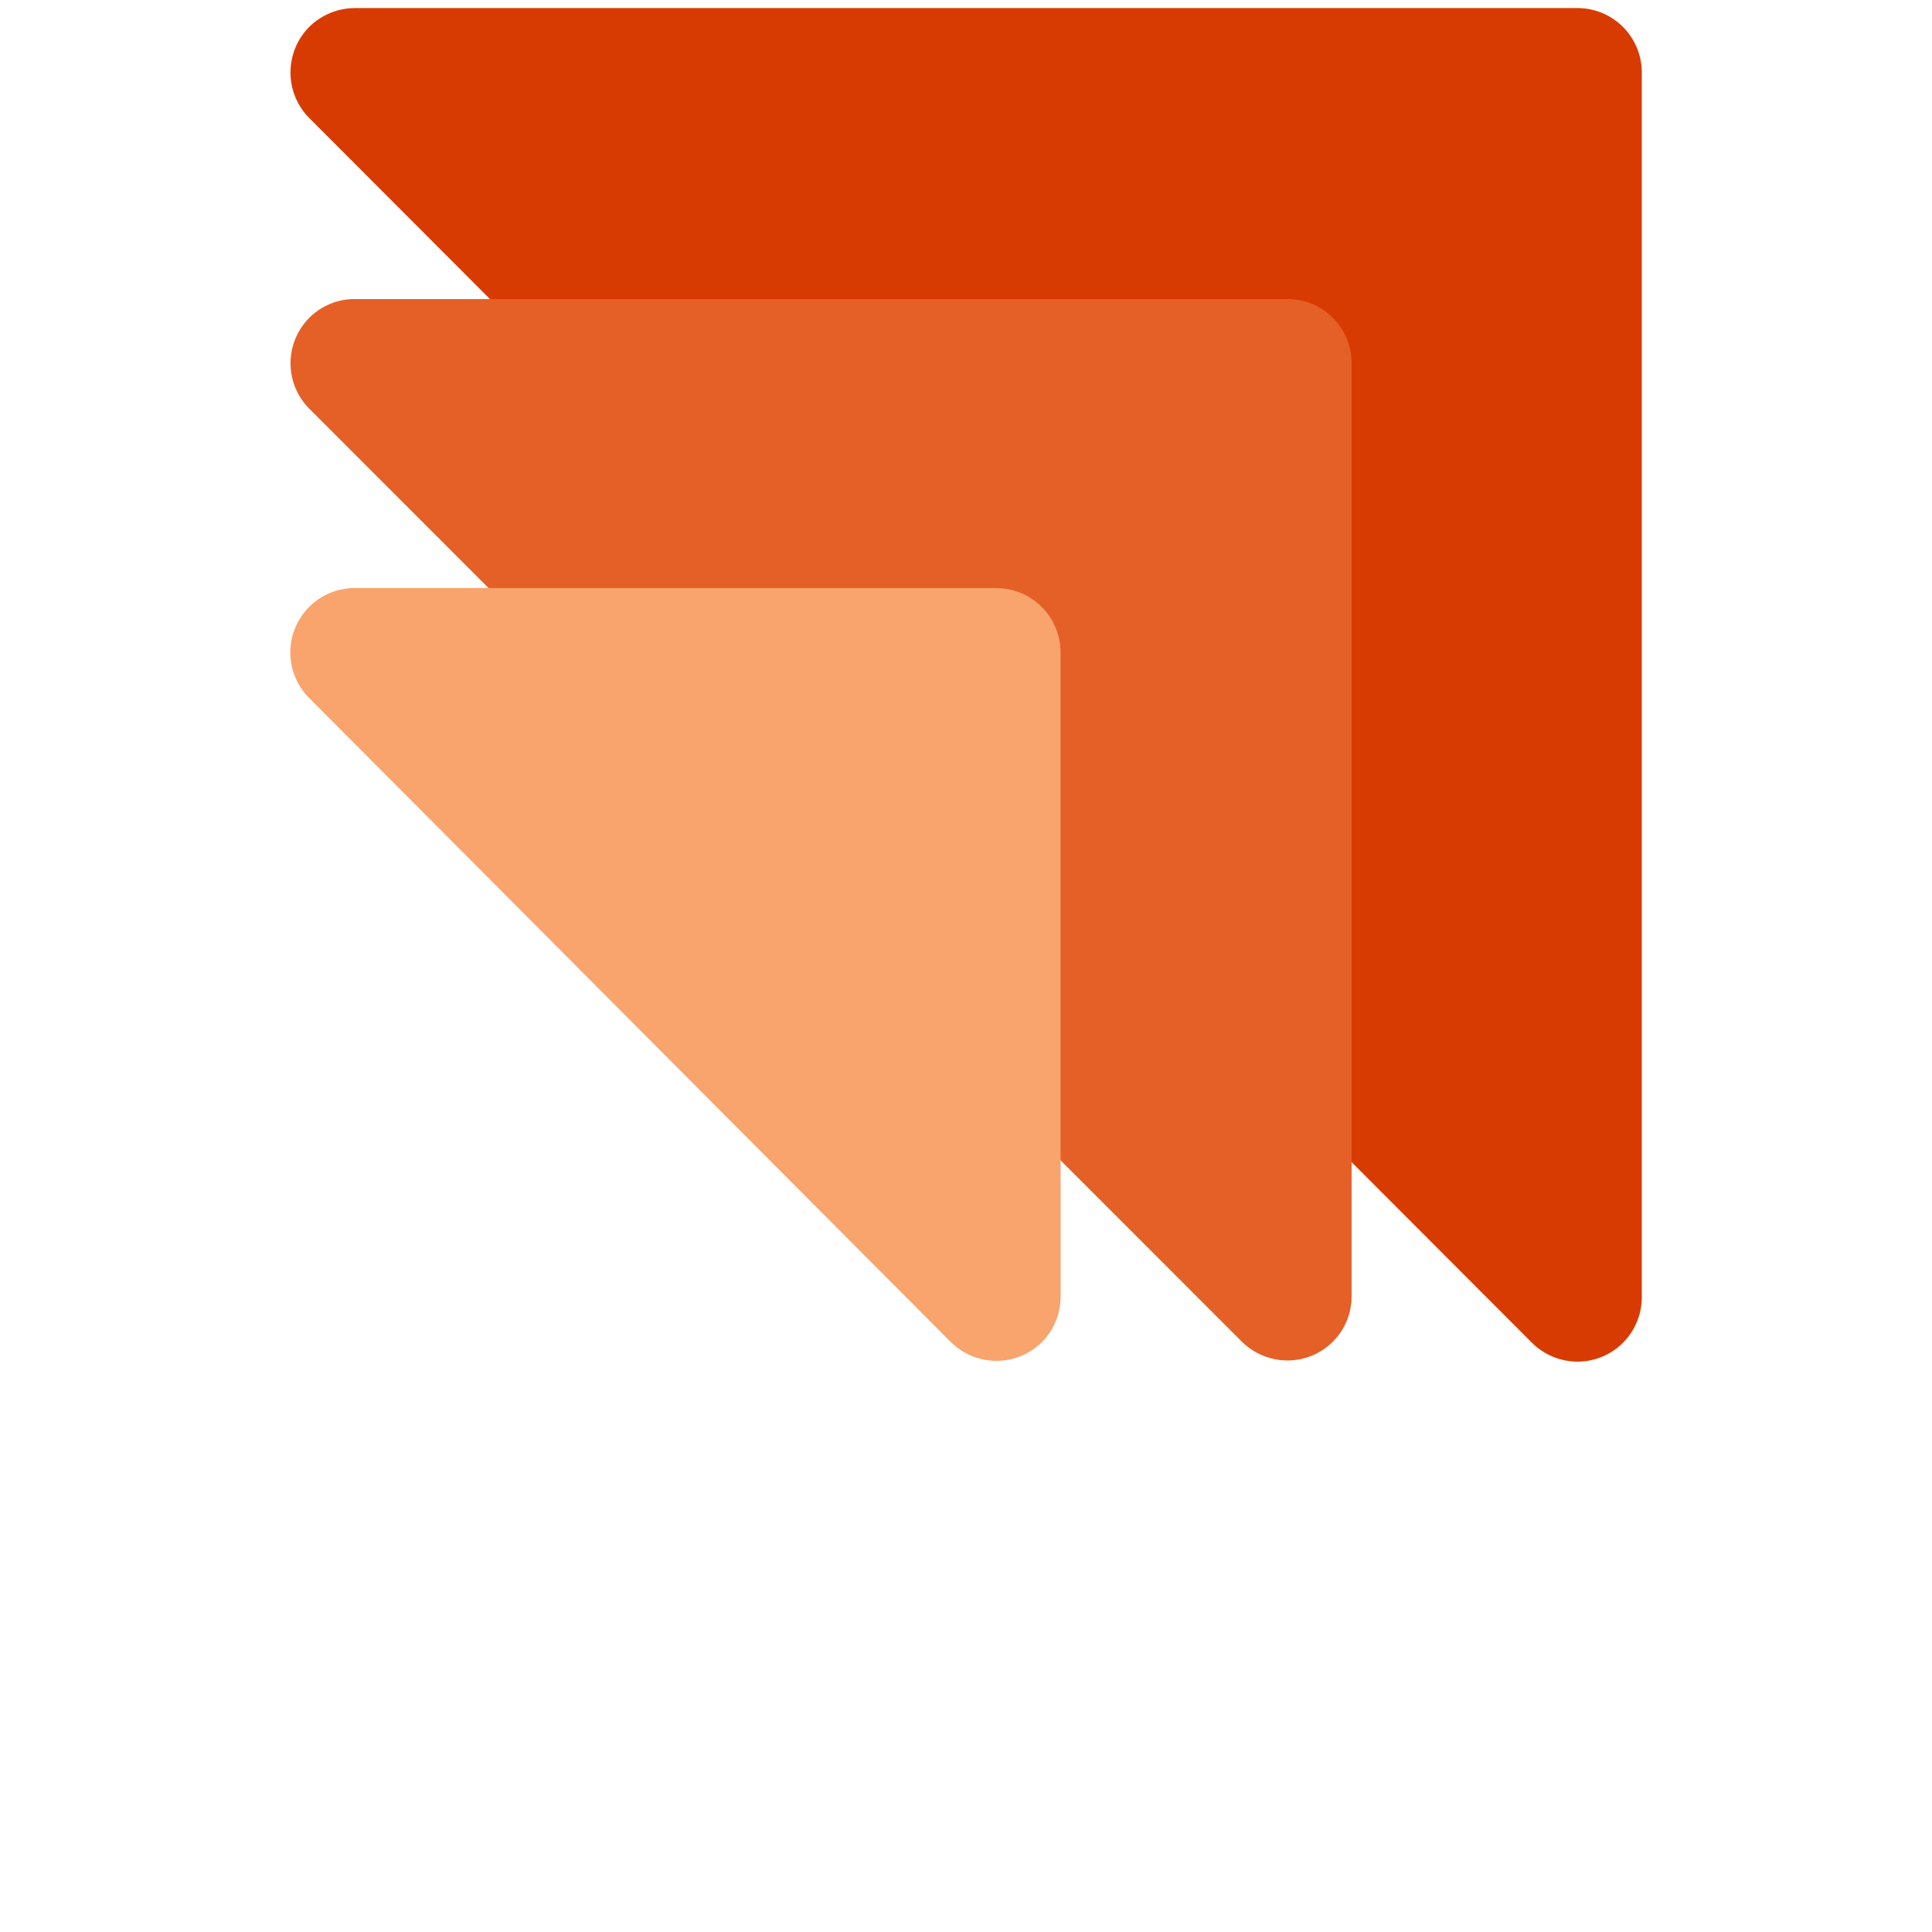
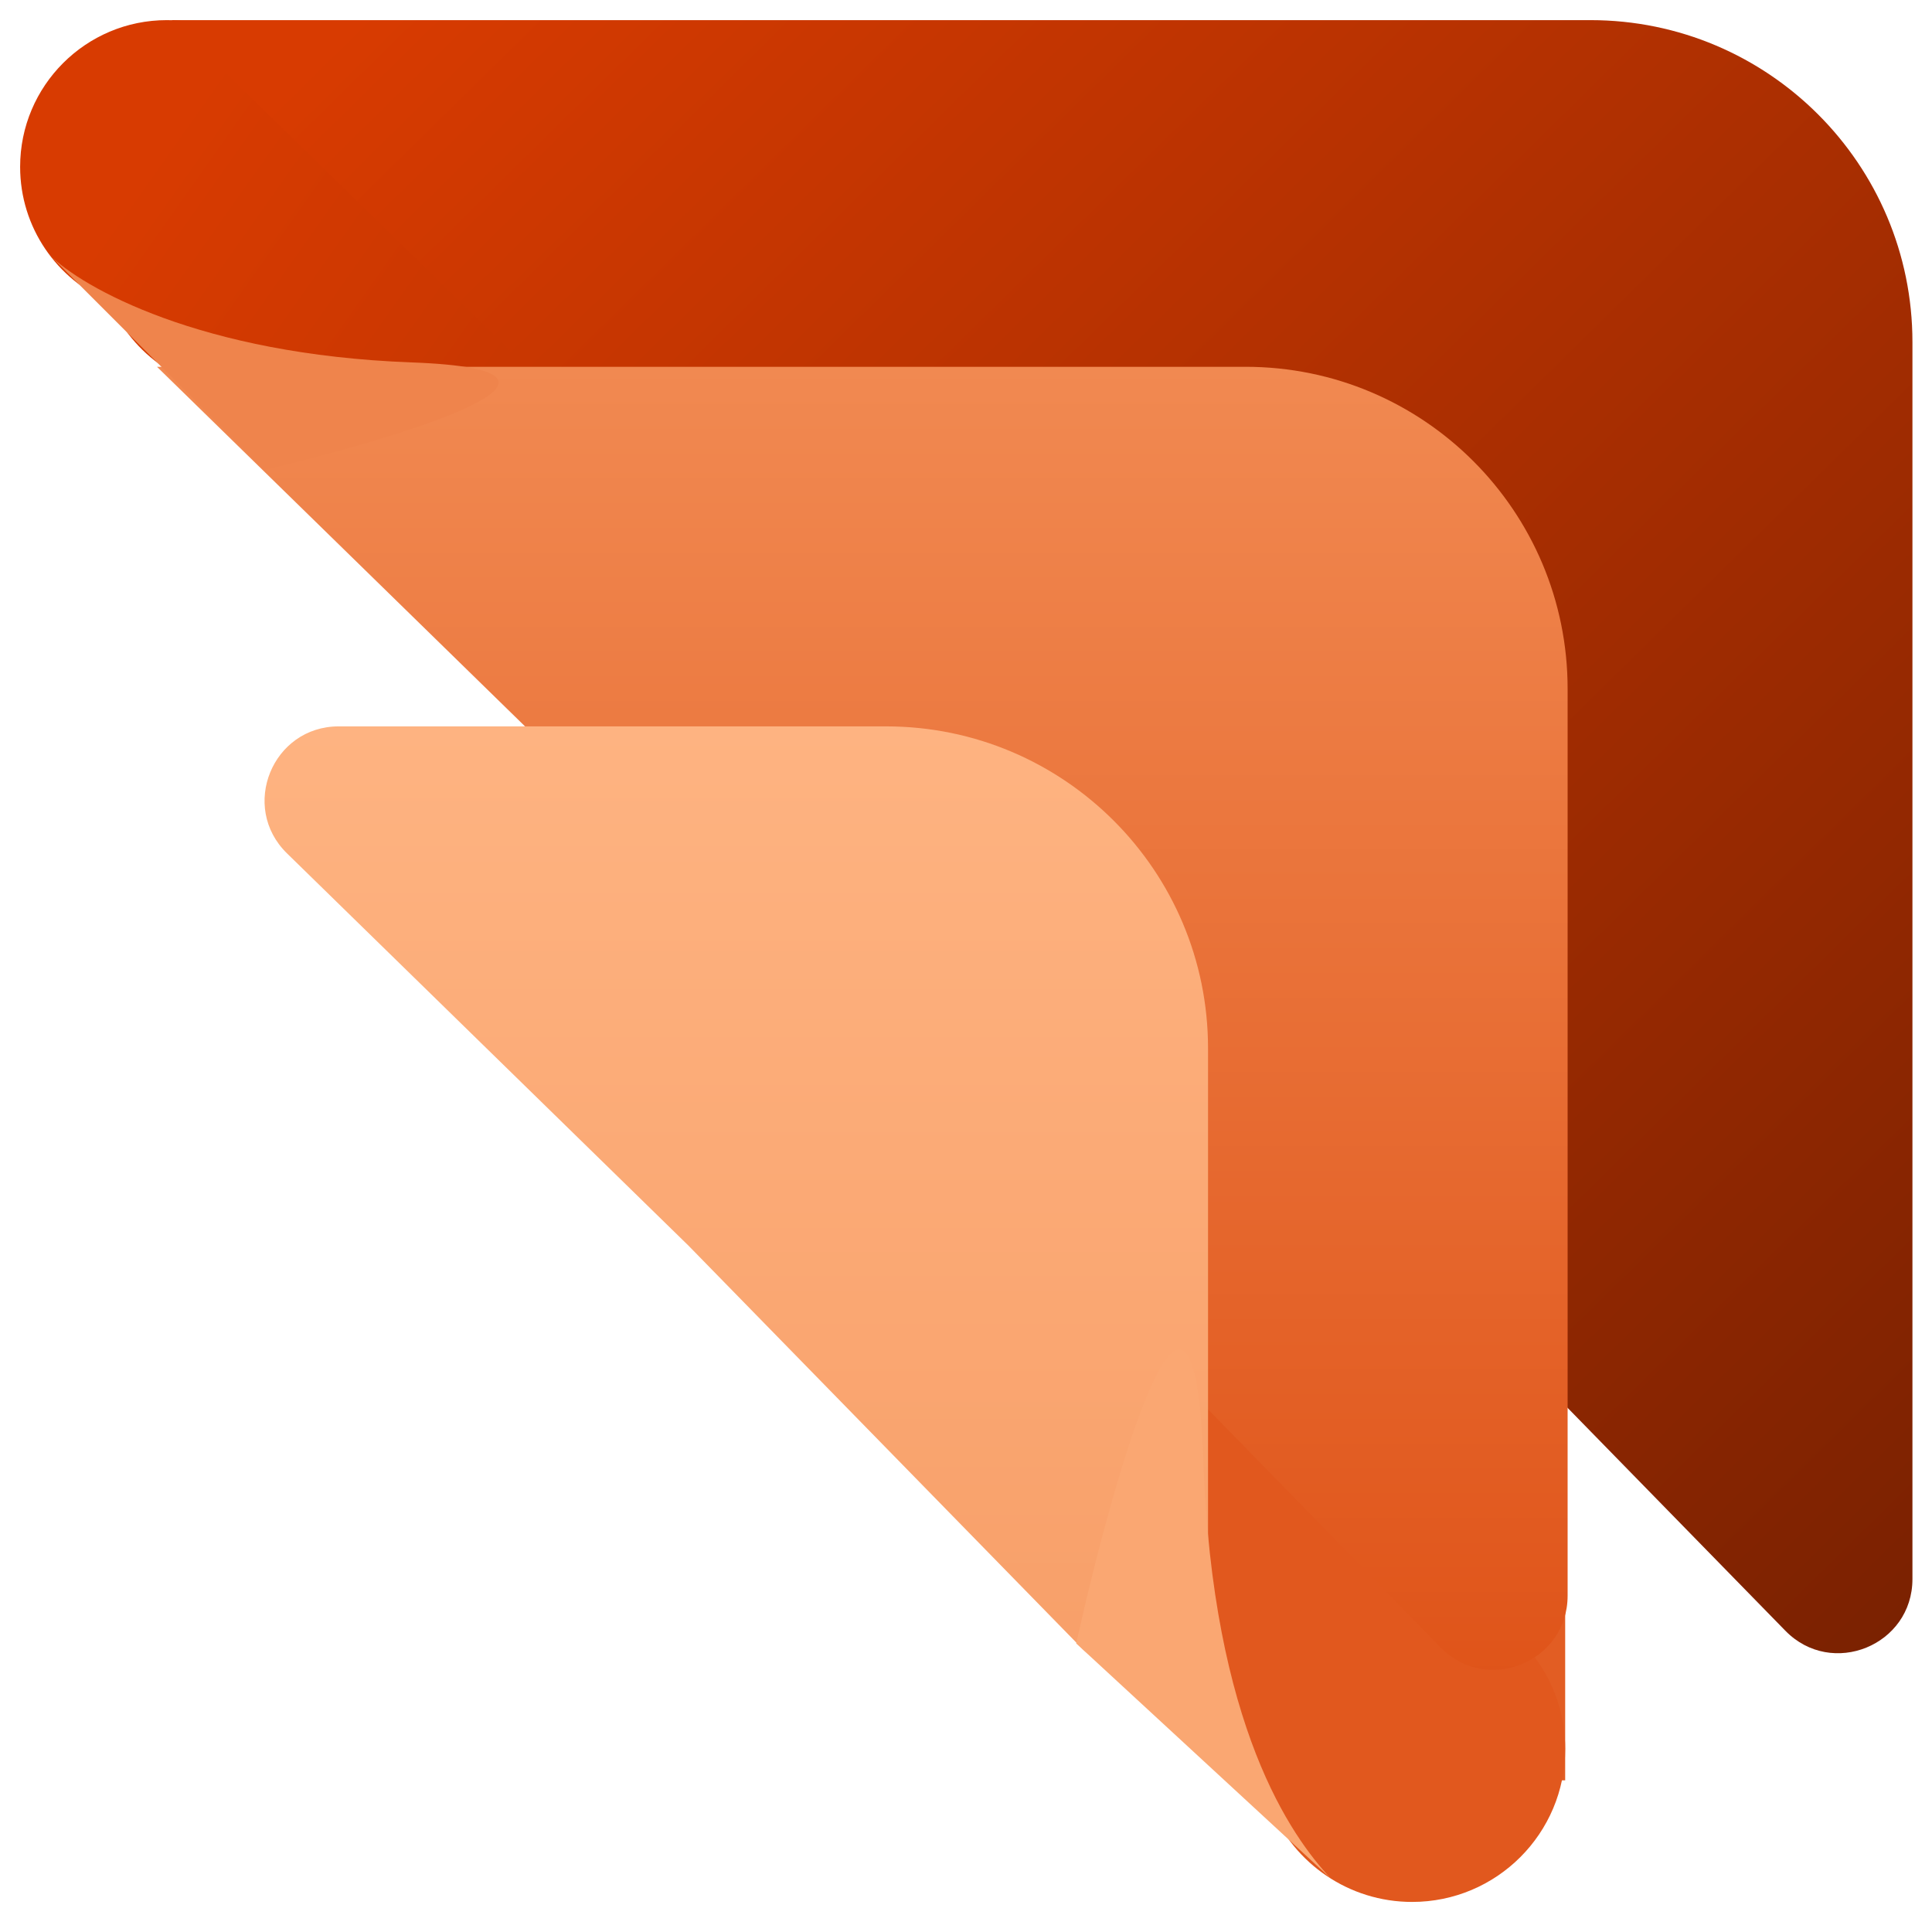
- <svg xmlns="http://www.w3.org/2000/svg" width="48" height="48" viewBox="0 0 48 48" fill="none">
-   <path d="M7.68 2.93C7.383 2.629 7.217 2.223 7.217 1.8C7.217 1.377 7.383 0.971 7.68 0.67C7.984 0.37 8.393 0.201 8.82 0.2H39.2C39.412 0.201 39.621 0.245 39.816 0.327C40.011 0.41 40.188 0.531 40.336 0.683C40.483 0.834 40.6 1.014 40.678 1.211C40.756 1.408 40.794 1.618 40.79 1.83V32.23C40.79 32.653 40.623 33.058 40.325 33.358C40.027 33.658 39.623 33.827 39.2 33.83C38.988 33.83 38.779 33.789 38.583 33.708C38.388 33.628 38.21 33.509 38.06 33.36L7.68 2.93Z" fill="#D83B01" />
-   <path d="M7.69 10.16C7.54 10.011 7.422 9.834 7.341 9.64C7.259 9.445 7.218 9.236 7.218 9.025C7.218 8.814 7.259 8.605 7.341 8.41C7.422 8.216 7.54 8.039 7.69 7.89C7.838 7.742 8.015 7.626 8.209 7.547C8.403 7.468 8.611 7.428 8.82 7.43H31.98C32.191 7.429 32.399 7.469 32.594 7.549C32.789 7.629 32.965 7.747 33.114 7.896C33.263 8.045 33.381 8.221 33.461 8.416C33.541 8.611 33.581 8.82 33.58 9.03V32.2C33.581 32.41 33.541 32.619 33.461 32.814C33.381 33.009 33.263 33.185 33.114 33.334C32.965 33.483 32.789 33.601 32.594 33.681C32.399 33.761 32.191 33.801 31.98 33.8C31.556 33.798 31.15 33.629 30.85 33.33L7.69 10.16Z" fill="#E46027" />
-   <path d="M7.68 17.34C7.381 17.04 7.213 16.634 7.213 16.21C7.213 15.786 7.381 15.38 7.68 15.08C7.828 14.931 8.004 14.813 8.198 14.732C8.392 14.651 8.6 14.61 8.81 14.61H24.75C25.174 14.61 25.581 14.779 25.881 15.079C26.181 15.379 26.35 15.786 26.35 16.21V32.21C26.351 32.42 26.311 32.629 26.231 32.824C26.151 33.019 26.033 33.196 25.884 33.344C25.735 33.493 25.559 33.611 25.364 33.691C25.169 33.771 24.96 33.811 24.75 33.81C24.326 33.808 23.92 33.639 23.62 33.34L7.68 17.34Z" fill="#F9A36D" />
+ <svg xmlns="http://www.w3.org/2000/svg" width="96" height="96" viewBox="0 0 96 96" fill="none">
+   <rect x="68.055" y="72.915" width="9.718" height="15.549" fill="#E25D23" />
+   <path d="M8.289 1C11.31 1 13.902 2.838 15.007 5.457C16.383 6.037 17.541 7.03 18.333 8.277C19.137 7.972 20.009 7.803 20.921 7.803C24.946 7.803 28.21 11.066 28.21 15.092C28.21 19.117 24.946 22.38 20.921 22.38C18.33 22.38 16.056 21.027 14.764 18.99C13.959 19.296 13.087 19.465 12.176 19.465C9.155 19.465 6.562 17.626 5.457 15.007C2.838 13.902 1 11.31 1 8.289C1 4.264 4.264 1 8.289 1Z" fill="url(#paint0_linear_6014_947)" />
+   <path fill-rule="evenodd" clip-rule="evenodd" d="M77.773 86.9C77.773 83.748 75.855 81.044 73.122 79.891C72.517 78.455 71.481 77.246 70.18 76.42C70.499 75.58 70.675 74.67 70.675 73.718C70.675 69.517 67.27 66.112 63.069 66.112C58.869 66.112 55.464 69.517 55.464 73.718C55.464 76.421 56.876 78.794 59.001 80.143C58.682 80.982 58.505 81.892 58.505 82.844C58.505 85.997 60.424 88.702 63.158 89.855C64.311 92.588 67.015 94.506 70.168 94.506C74.368 94.506 77.773 91.101 77.773 86.9Z" fill="#E1581E" />
+   <path d="M8.535 1L79.028 1C87.864 1 95.028 8.163 95.028 17L95.028 78.461C95.028 81.76 91.022 83.392 88.716 81.033L52.284 43.743L8.535 1Z" fill="url(#paint1_linear_6014_947)" />
+   <path d="M7.801 18.226L61.894 18.226C70.73 18.226 77.894 25.39 77.894 34.226L77.894 79.288C77.894 82.586 73.888 84.219 71.582 81.859L43.255 52.865L7.801 18.226Z" fill="url(#paint2_linear_6014_947)" />
+   <path d="M14.261 42.404C11.901 40.099 13.533 36.093 16.832 36.093L44.027 36.093C52.863 36.093 60.027 43.256 60.027 52.093L60.027 79.288C60.027 82.586 56.021 84.219 53.715 81.859L34.217 61.902L14.261 42.404Z" fill="url(#paint3_linear_6014_947)" />
+   <path d="M2.457 12.662L13.147 23.352C19.95 21.732 30.931 18.395 20.436 18.007C9.94 17.618 4.077 14.281 2.457 12.662Z" fill="#EF844C" />
+   <path d="M66.109 93.323L53.476 81.661C55.39 73.071 59.333 59.311 59.792 72.565C60.252 85.818 64.195 91.278 66.109 93.323Z" fill="#FAA772" />
+   <defs>
+     <linearGradient id="paint0_linear_6014_947" x1="7.802" y1="7.317" x2="24.323" y2="18.978" gradientUnits="userSpaceOnUse">
+       <stop stop-color="#D83B01" />
+       <stop offset="1" stop-color="#C93701" />
+     </linearGradient>
+     <linearGradient id="paint1_linear_6014_947" x1="15.091" y1="3.43" x2="100.126" y2="89.922" gradientUnits="userSpaceOnUse">
+       <stop stop-color="#D83B01" />
+       <stop offset="1" stop-color="#721F01" />
+     </linearGradient>
+     <linearGradient id="paint2_linear_6014_947" x1="42.847" y1="18.226" x2="42.847" y2="88.319" gradientUnits="userSpaceOnUse">
+       <stop stop-color="#F18951" />
+       <stop offset="1" stop-color="#DE5015" />
+     </linearGradient>
+     <linearGradient id="paint3_linear_6014_947" x1="33.914" y1="36.093" x2="33.914" y2="88.319" gradientUnits="userSpaceOnUse">
+       <stop stop-color="#FEB381" />
+       <stop offset="1" stop-color="#F79D66" />
+     </linearGradient>
+   </defs>
</svg>
